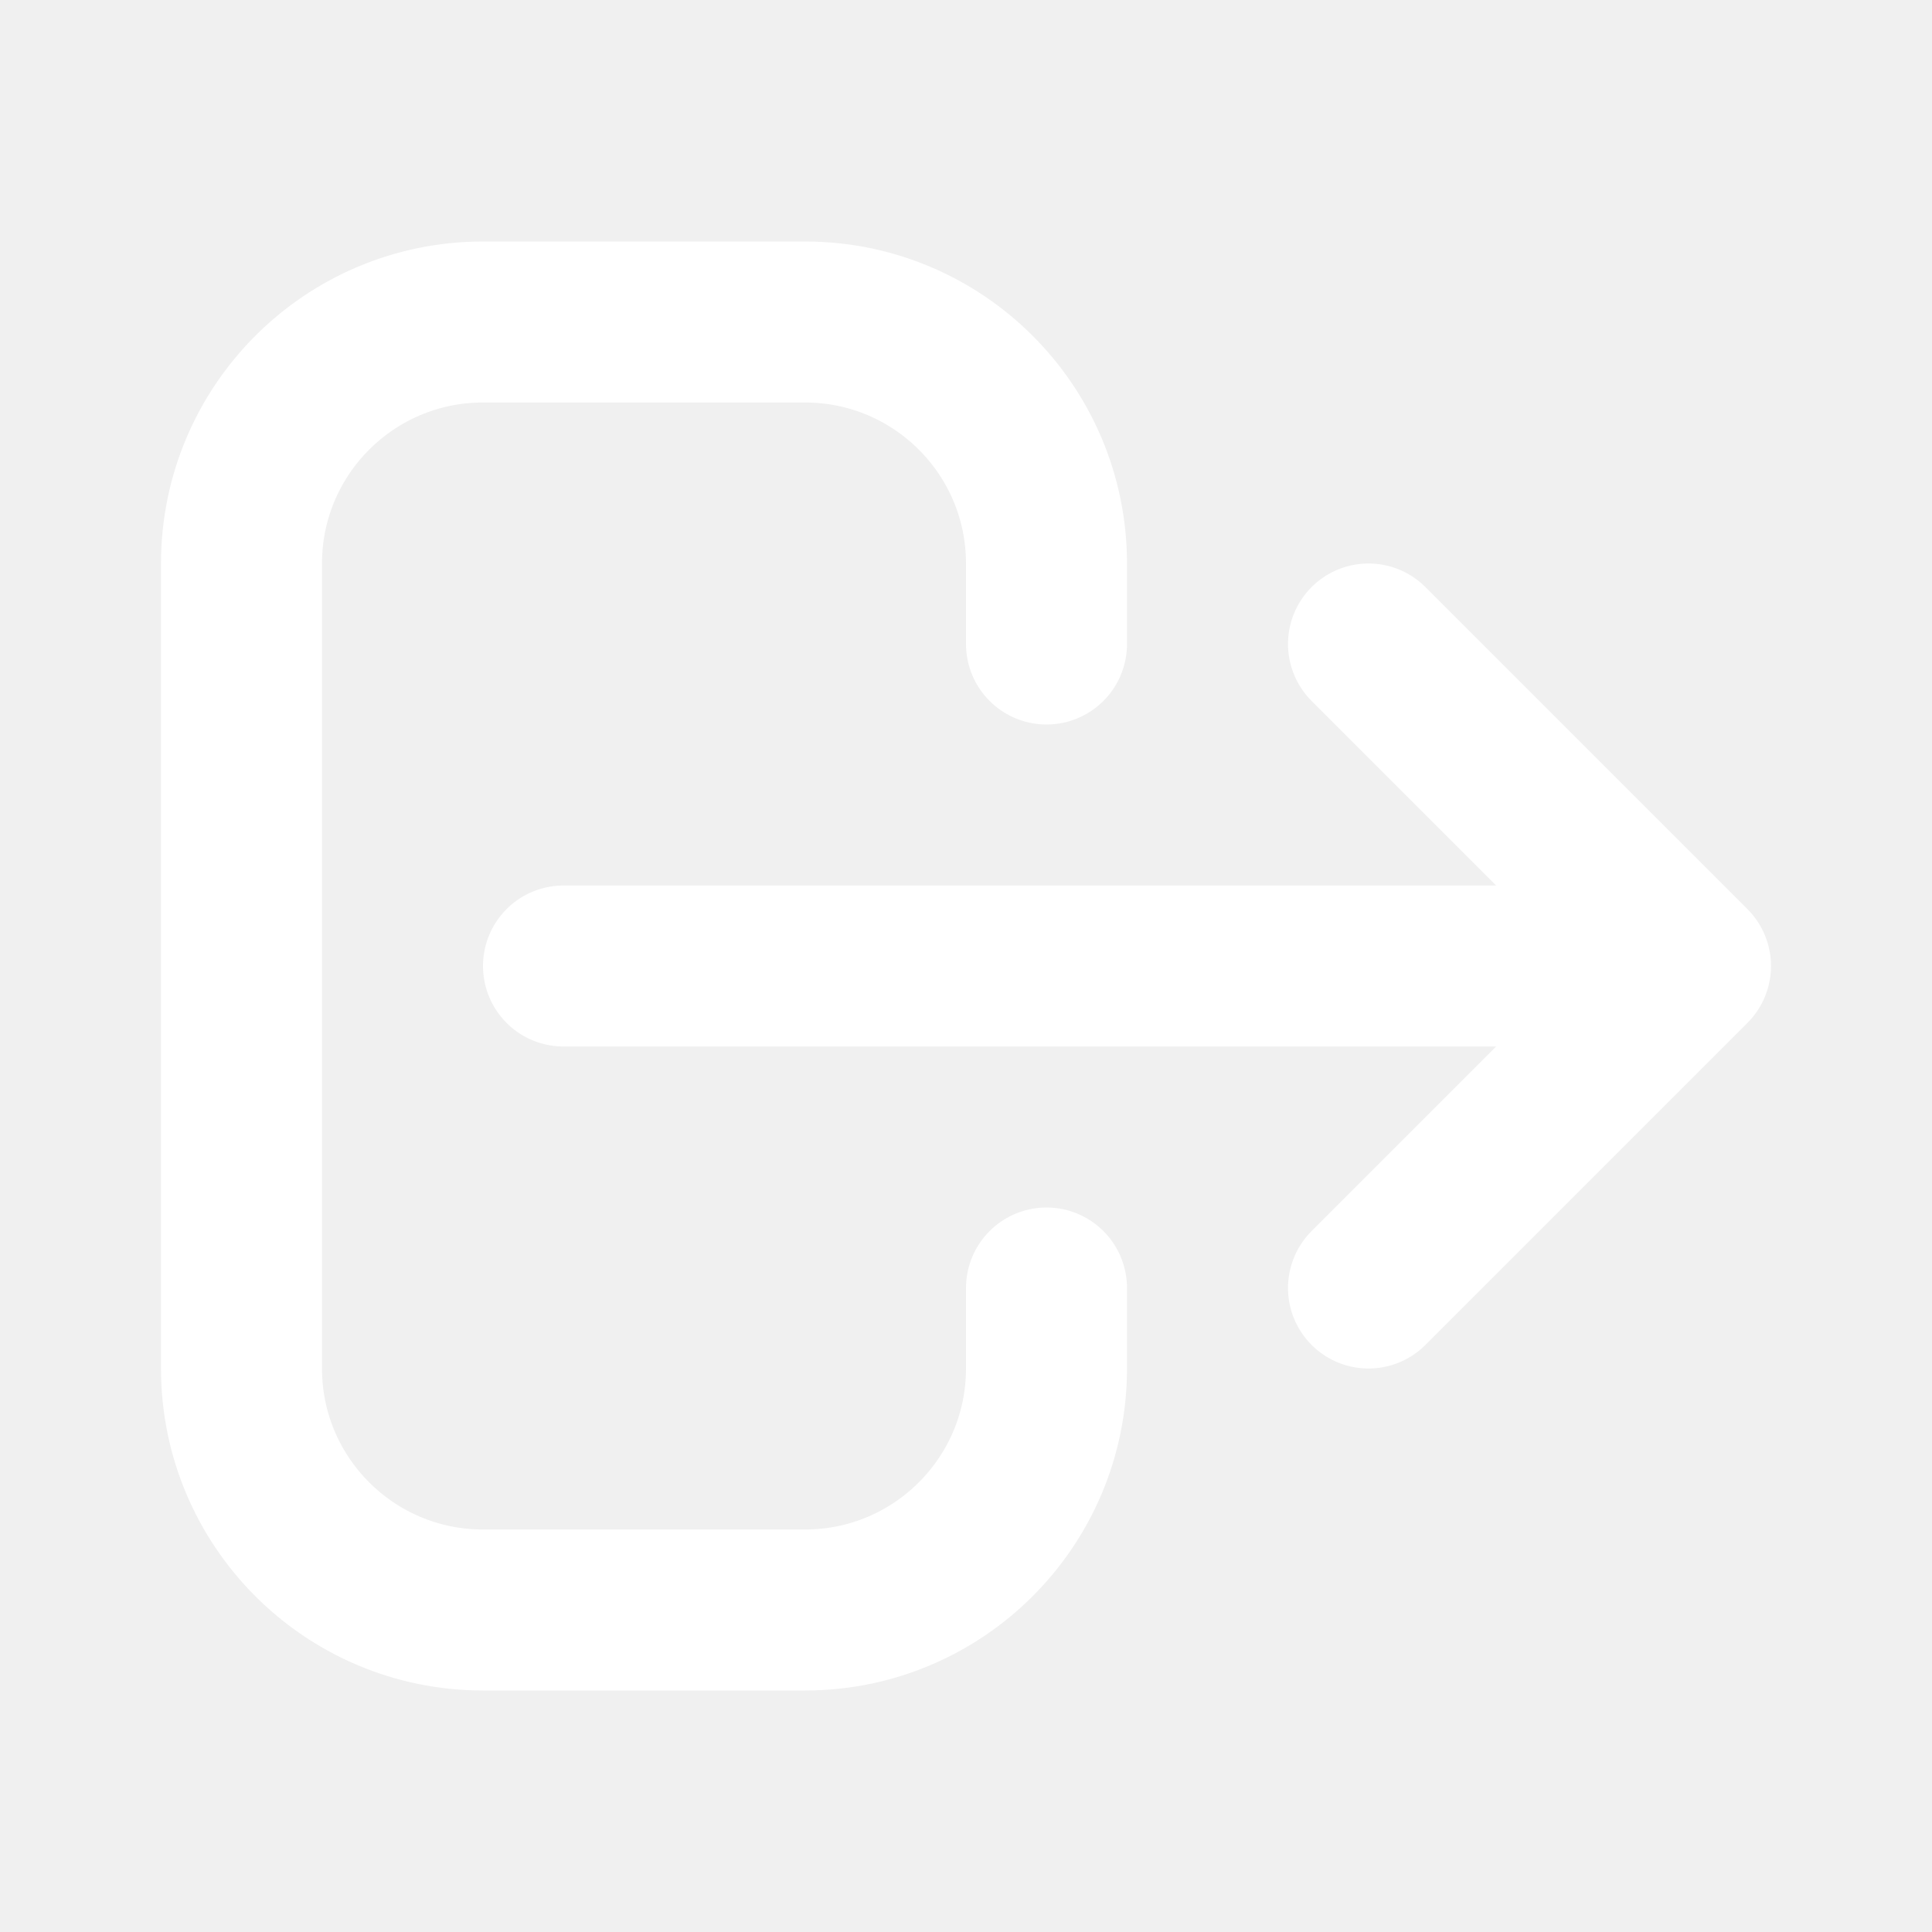
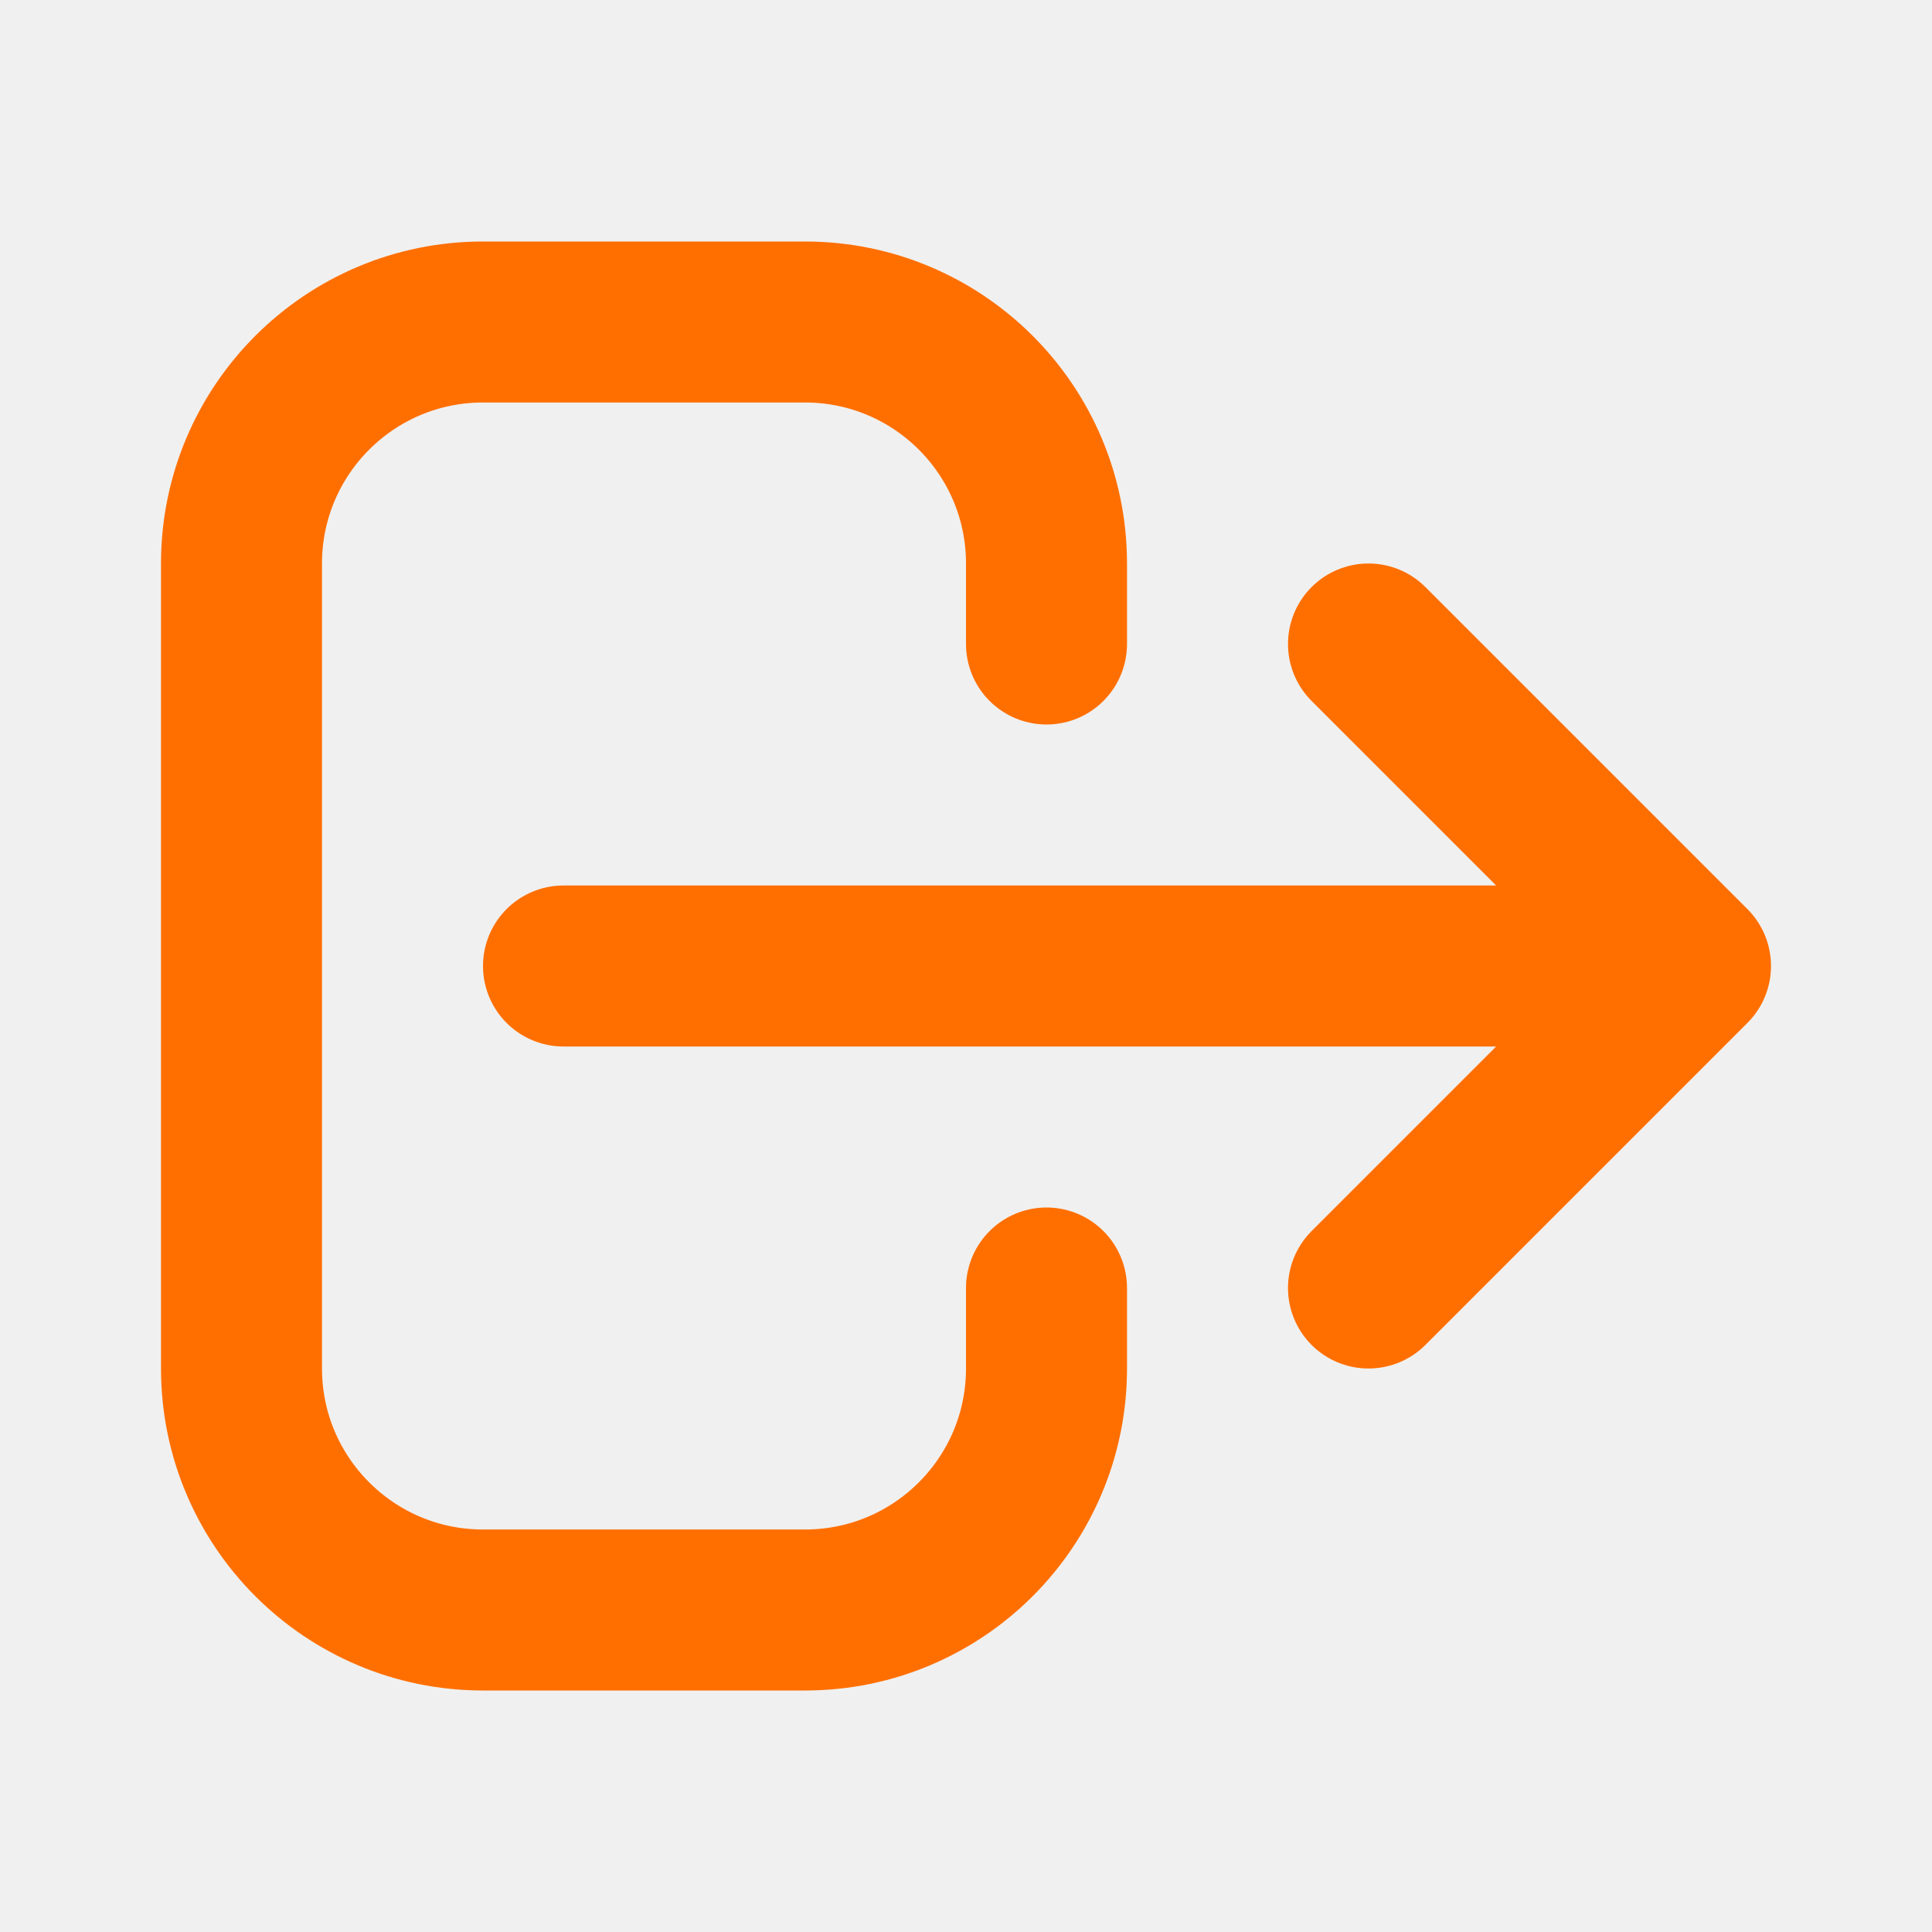
- <svg xmlns="http://www.w3.org/2000/svg" class="h-6 w-6" fill="none" viewBox="0 0 24 24" stroke="white" stroke-width="2">
+ <svg xmlns="http://www.w3.org/2000/svg" class="h-6 w-6" fill="none" viewBox="0 0 24 24" stroke="#FF6F00" stroke-width="2">
  <path stroke-linecap="round" stroke-linejoin="round" d="M17 16l4-4m0 0l-4-4m4 4H7m6 4v1a3 3 0 01-3 3H6a3 3 0 01-3-3V7a3 3 0 013-3h4a3 3 0 013 3v1" />
</svg>
